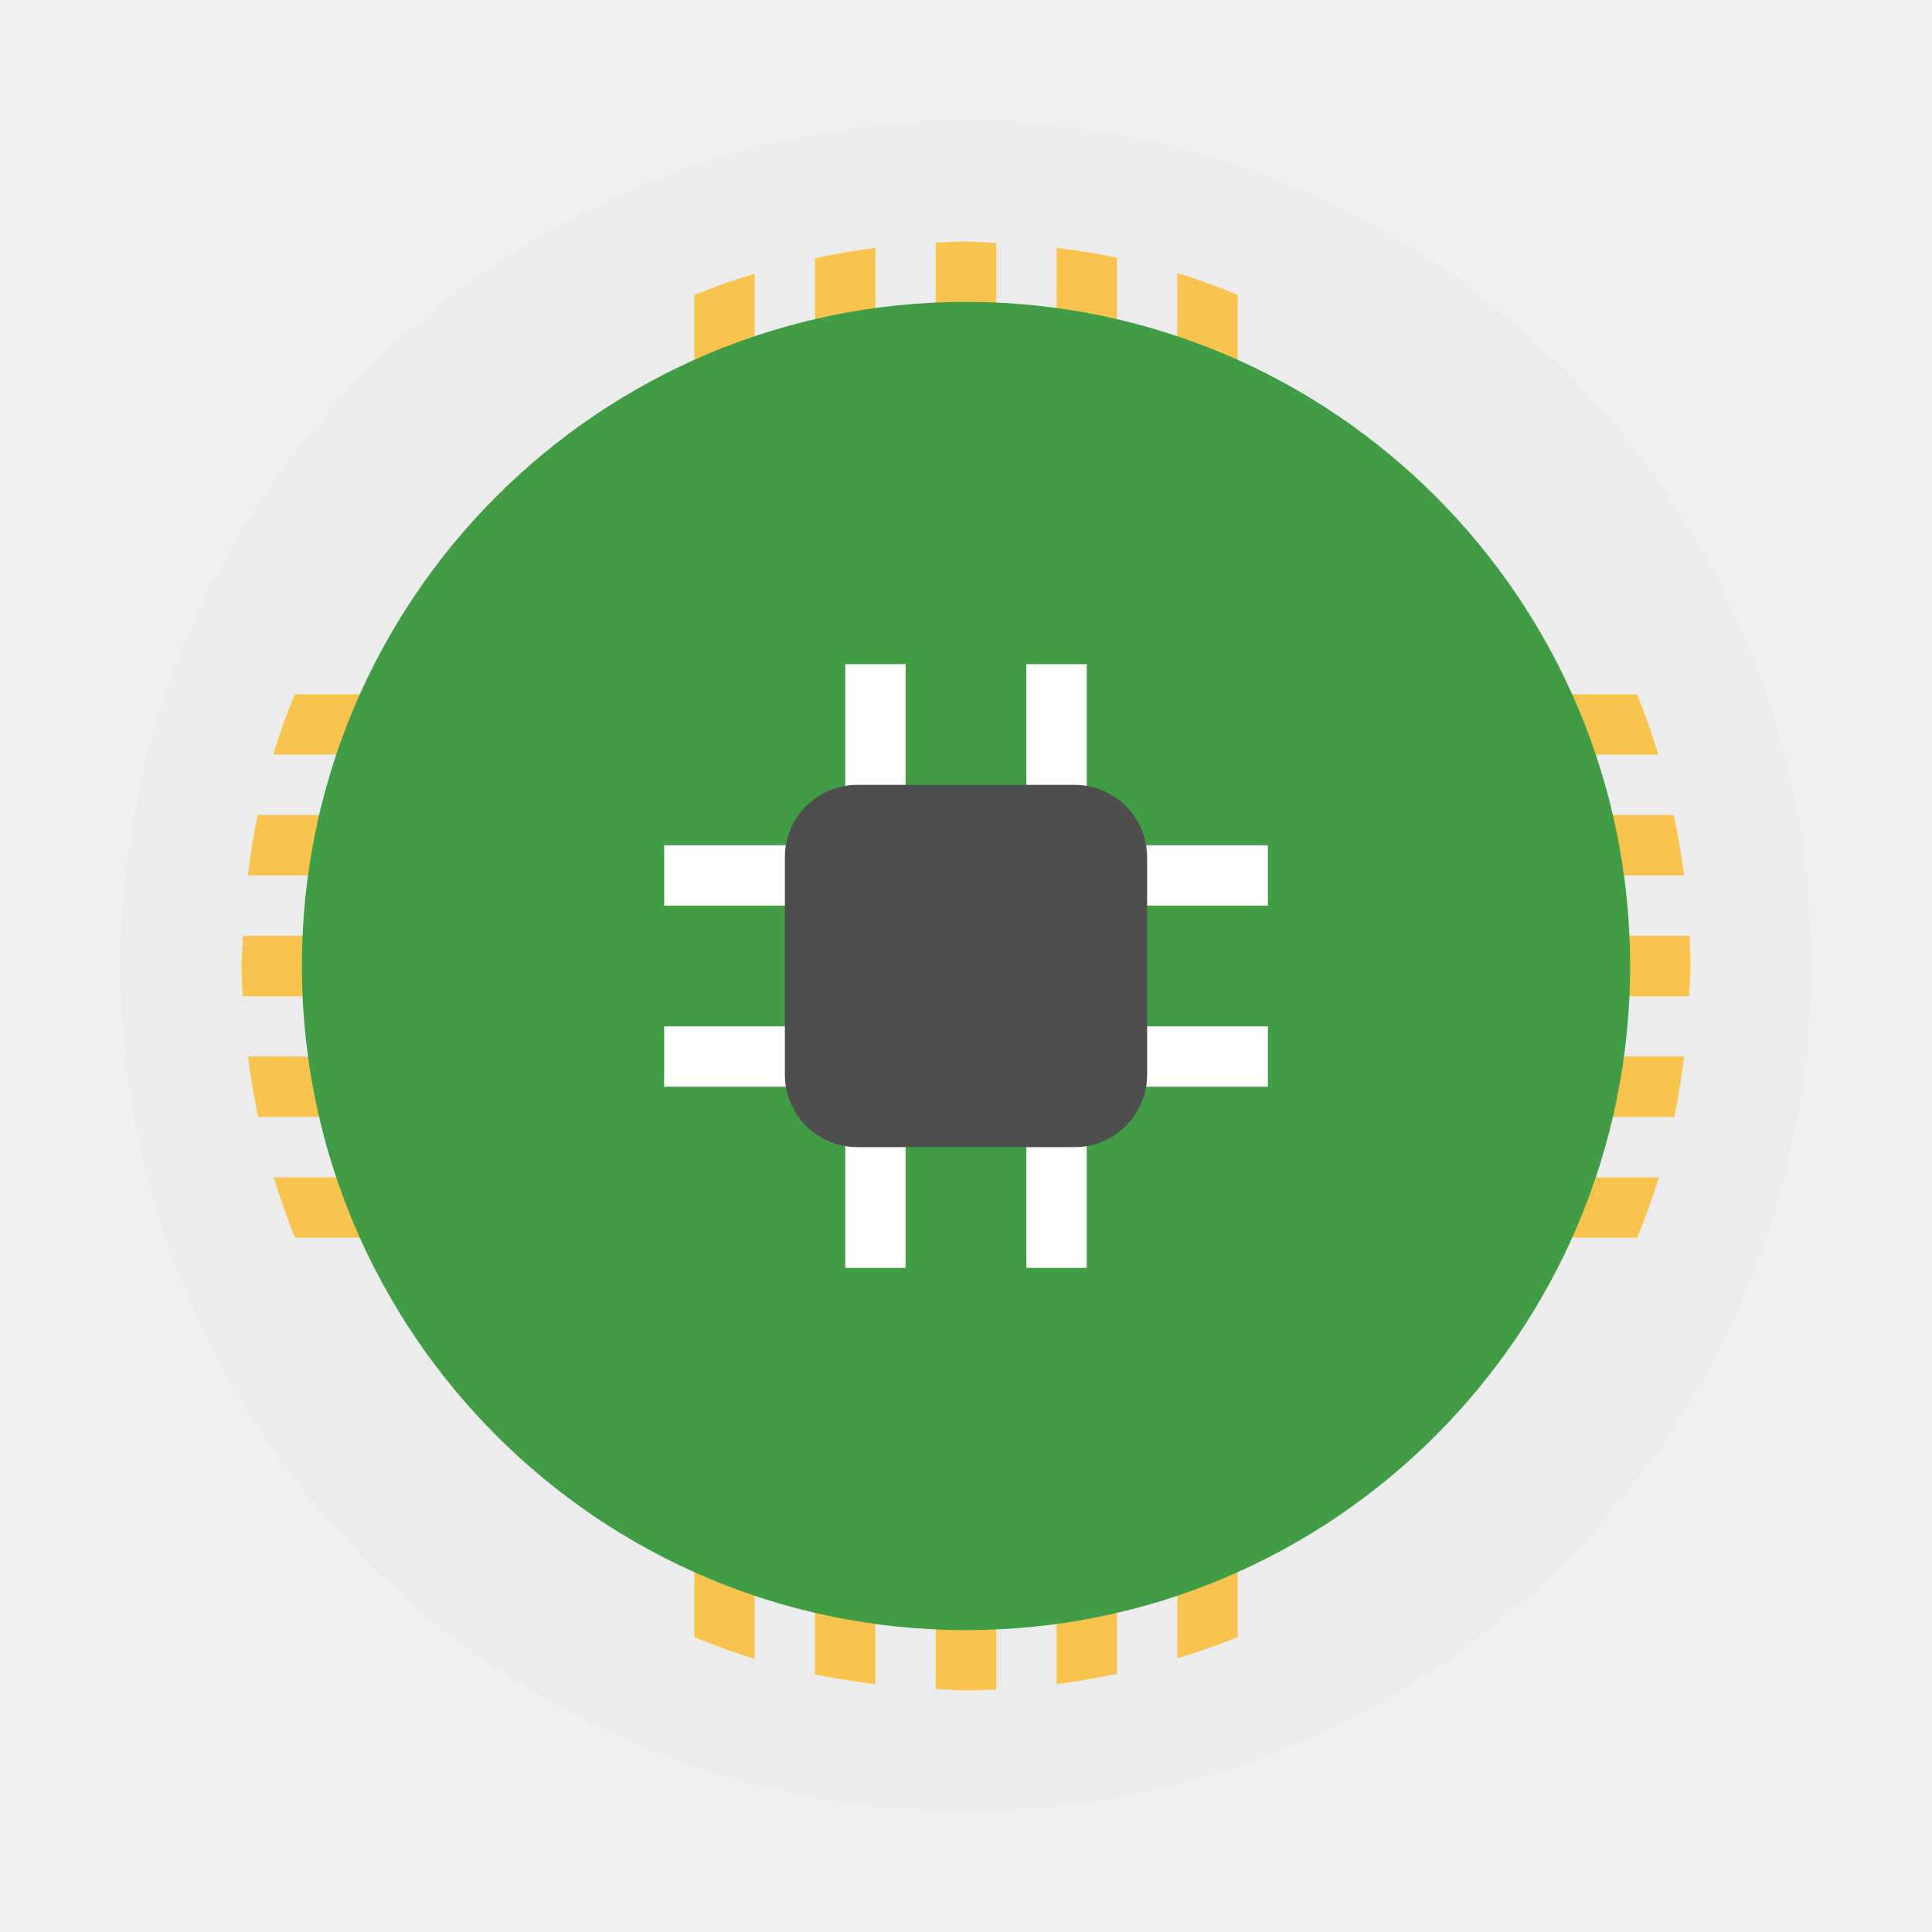
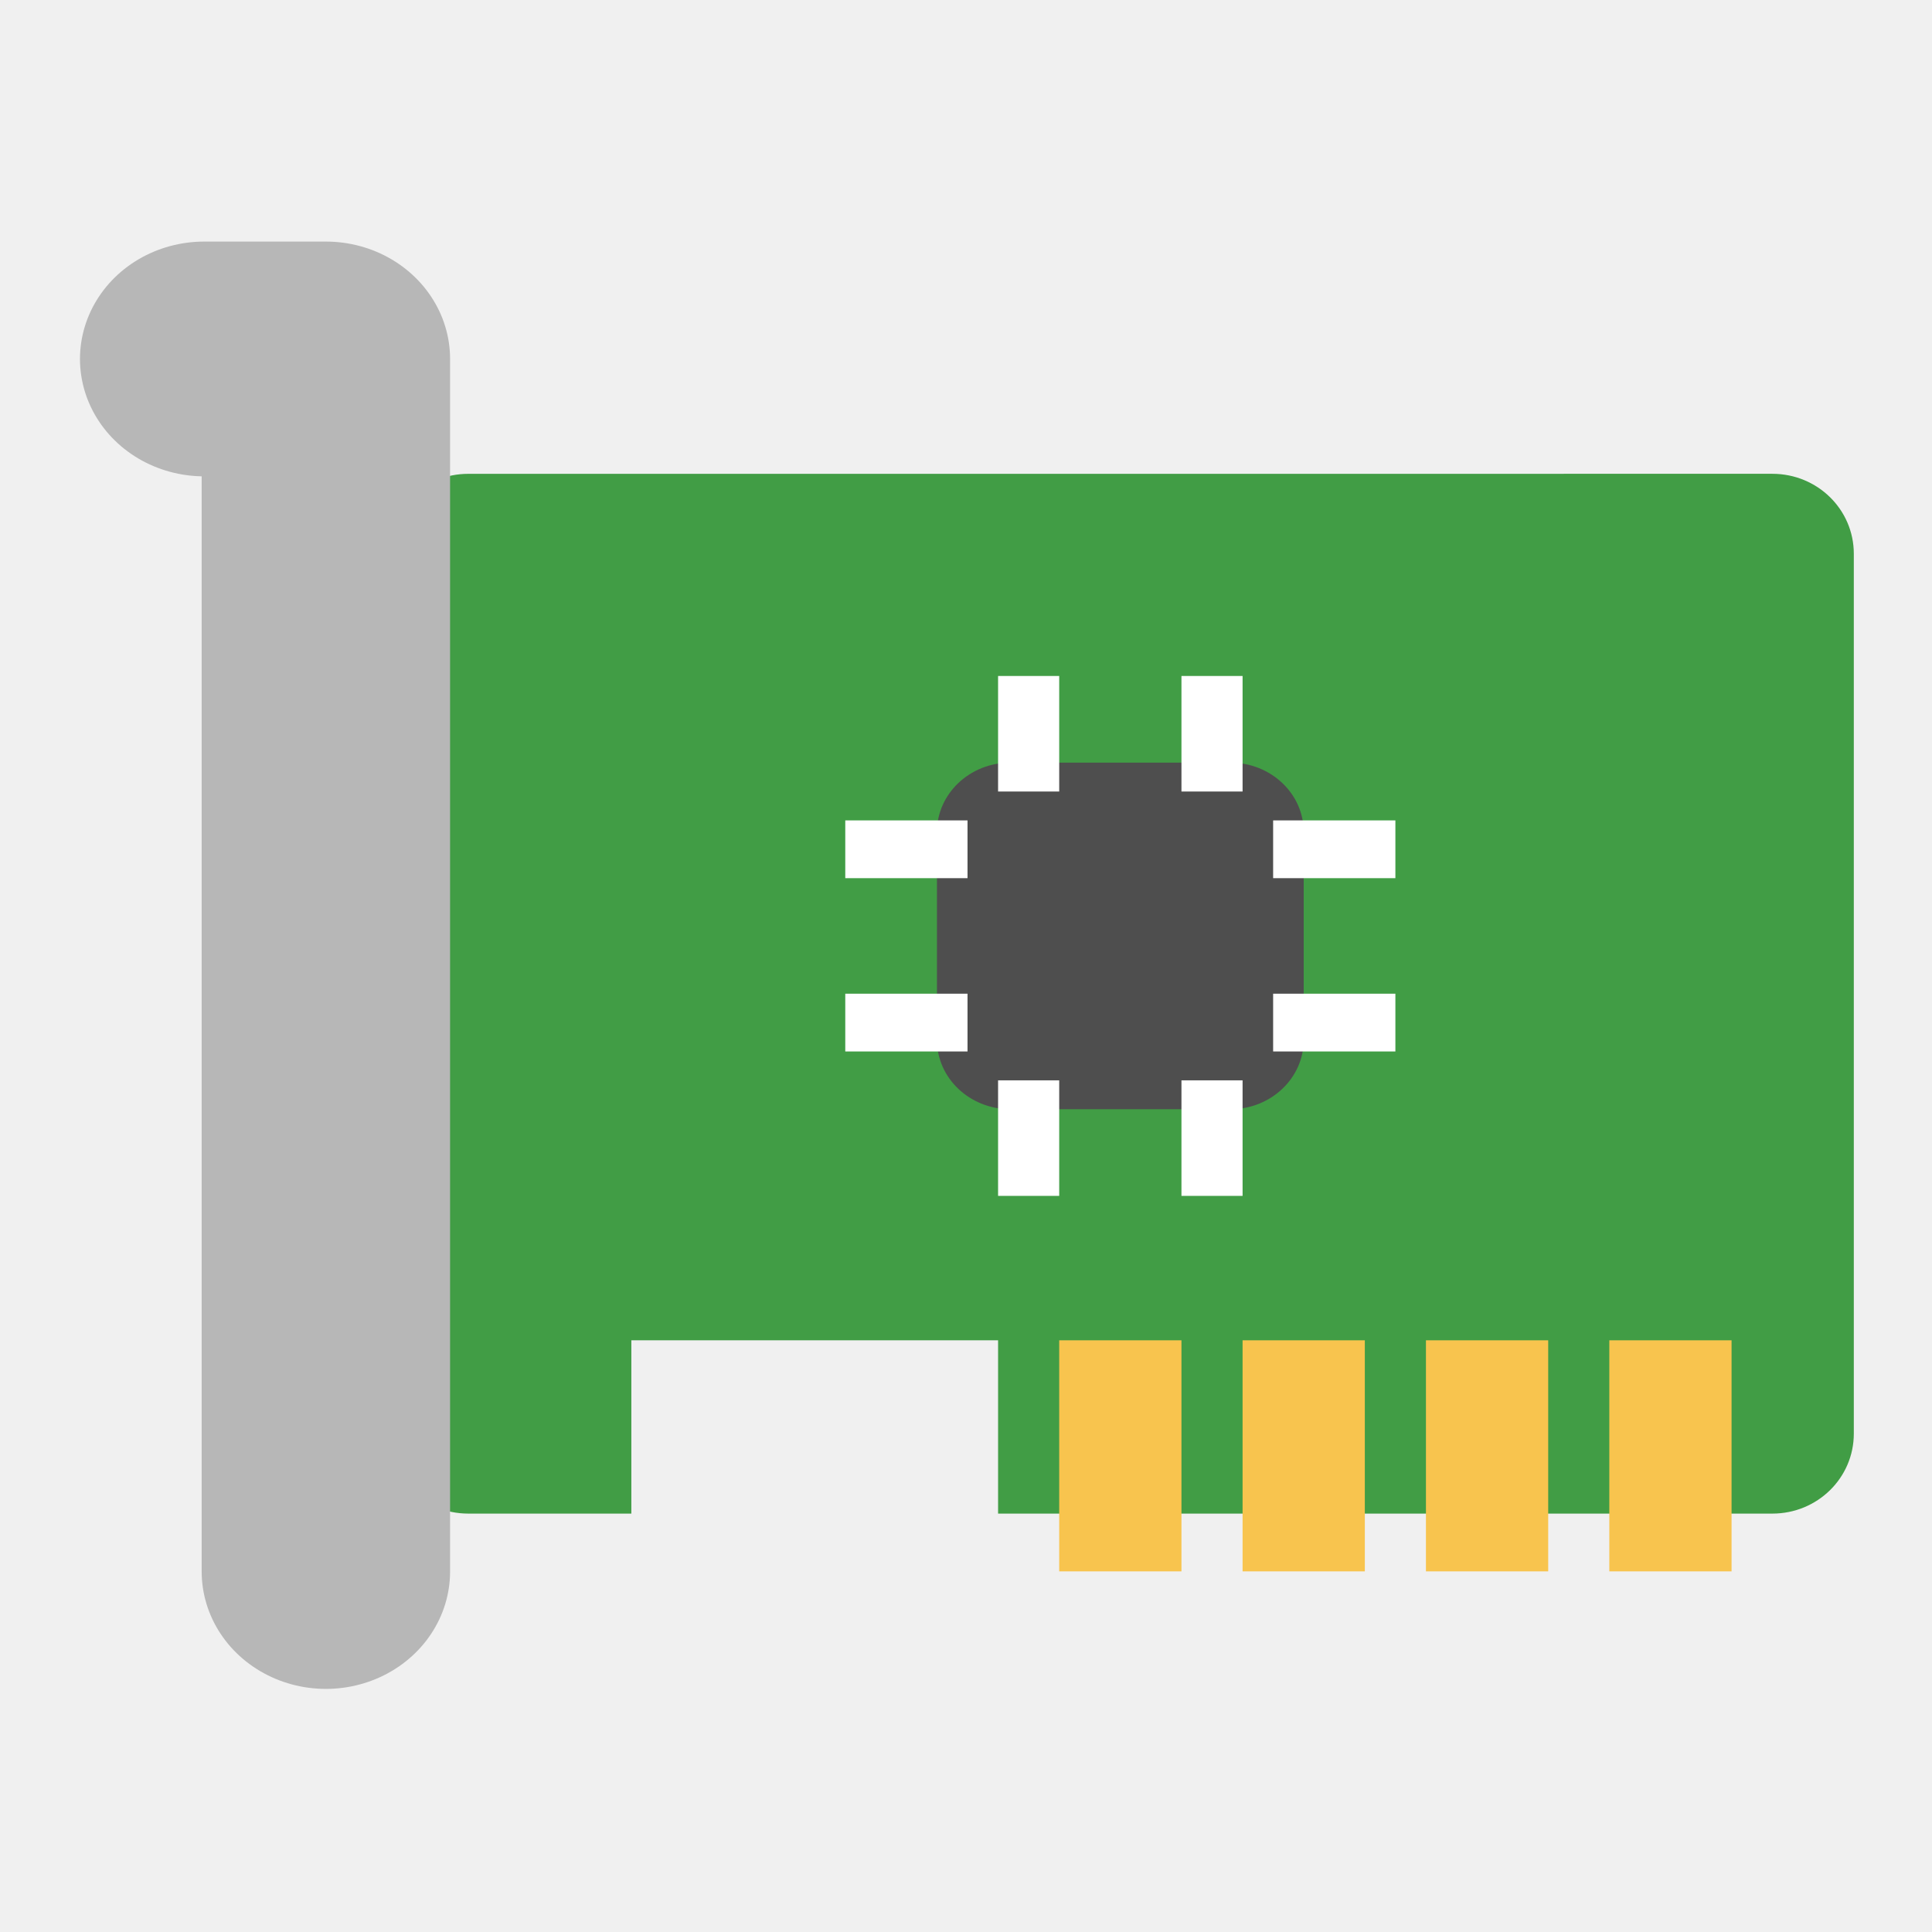
<svg xmlns="http://www.w3.org/2000/svg" width="32" height="32" version="1">
-   <circle cx="16" cy="16" r="14" fill="#ececec" style="paint-order:stroke fill markers" />
-   <path d="M16 4a12 12 0 0 0-.5.018V11.5h-1V4.107a12 12 0 0 0-1 .17V11.5h-1V4.533a12 12 0 0 0-1 .352V11.5H4.883a12 12 0 0 0-.36 1H11.5v1H4.268a12 12 0 0 0-.162 1H11.5v1H4.025A12 12 0 0 0 4 16a12 12 0 0 0 .018.5H11.5v1H4.107a12 12 0 0 0 .17 1H11.5v1H4.533a12 12 0 0 0 .352 1H11.5v6.617a12 12 0 0 0 1 .36V20.5h1v7.232a12 12 0 0 0 1 .162V20.5h1v7.475A12 12 0 0 0 16 28a12 12 0 0 0 .5-.018V20.5h1v7.393a12 12 0 0 0 1-.17V20.5h1v6.967a12 12 0 0 0 1-.352V20.5h6.617a12 12 0 0 0 .36-1H20.5v-1h7.232a12 12 0 0 0 .162-1H20.5v-1h7.475A12 12 0 0 0 28 16a12 12 0 0 0-.018-.5H20.5v-1h7.393a12 12 0 0 0-.17-1H20.5v-1h6.967a12 12 0 0 0-.352-1H20.5V4.883a12 12 0 0 0-1-.36V11.5h-1V4.268a12 12 0 0 0-1-.163V11.5h-1V4.025A12 12 0 0 0 16 4zm-3.5 8.5h1v1h-1v-1zm2 0h1v1h-1v-1zm2 0h1v1h-1v-1zm2 0h1v1h-1v-1zm-6 2h1v1h-1v-1zm2 0h1v1h-1v-1zm2 0h1v1h-1v-1zm2 0h1v1h-1v-1zm-6 2h1v1h-1v-1zm2 0h1v1h-1v-1zm2 0h1v1h-1v-1zm2 0h1v1h-1v-1zm-6 2h1v1h-1v-1zm2 0h1v1h-1v-1zm2 0h1v1h-1v-1zm2 0h1v1h-1v-1z" fill="#f8c44e" style="paint-order:stroke fill markers" />
-   <circle cx="16" cy="16" r="11" fill="#419d45" style="paint-order:stroke fill markers" />
-   <path d="M14 11h1v2.5h-1zm3 0h1v2.5h-1zm-3 7.5h1V21h-1zm3 0h1V21h-1zm4-4.5v1h-2.5v-1zm0 3v1h-2.5v-1zm-7.5-3v1H11v-1zm0 3v1H11v-1z" fill="#fff" />
-   <rect x="13" y="13" width="6" height="6" rx="1.2" ry="1.2" fill="#4e4e4e" />
+   <g transform="matrix(.5062 0 0 .4784 .333 1.15)" stroke-width="2.032">
+     <path d="M14.667 14.001c-1.478 0-2.667 1.235-2.667 2.769v30.46c0 1.534 1.189 2.77 2.667 2.77H20v-6h12v6h25.334C58.81 50 60 48.764 60 47.23V16.77c0-1.535-1.19-2.77-2.666-2.77z" fill="#419d45" />
+     <rect x="30" y="24" width="12" height="12" rx="2.4" ry="2.4" fill="#4e4e4e" />
+     <path d="m6.023 10.024h3.982v41.981" fill="none" stroke="#b7b7b7" stroke-linecap="round" stroke-linejoin="round" stroke-width="8.128" />
+     <g fill="#f8c44e">
+       <path d="m34 44h4v8h-4zm6 0h4v8h-4zm6 0h4v8h-4zm6 0h4v8h-4z" />
+     </g>
+     <g fill="#fff">
+       <path d="m32 21h2v4h-2zm6 0h2v4h-2zm-6 14h2v4h-2zm6 0h2v4h-2zm7-9v2h-4v-2zm0 6v2h-4v-2zm-14-6v2h-4v-2zm0 6v2h-4v-2z" />
+     </g>
+   </g>
</svg>
